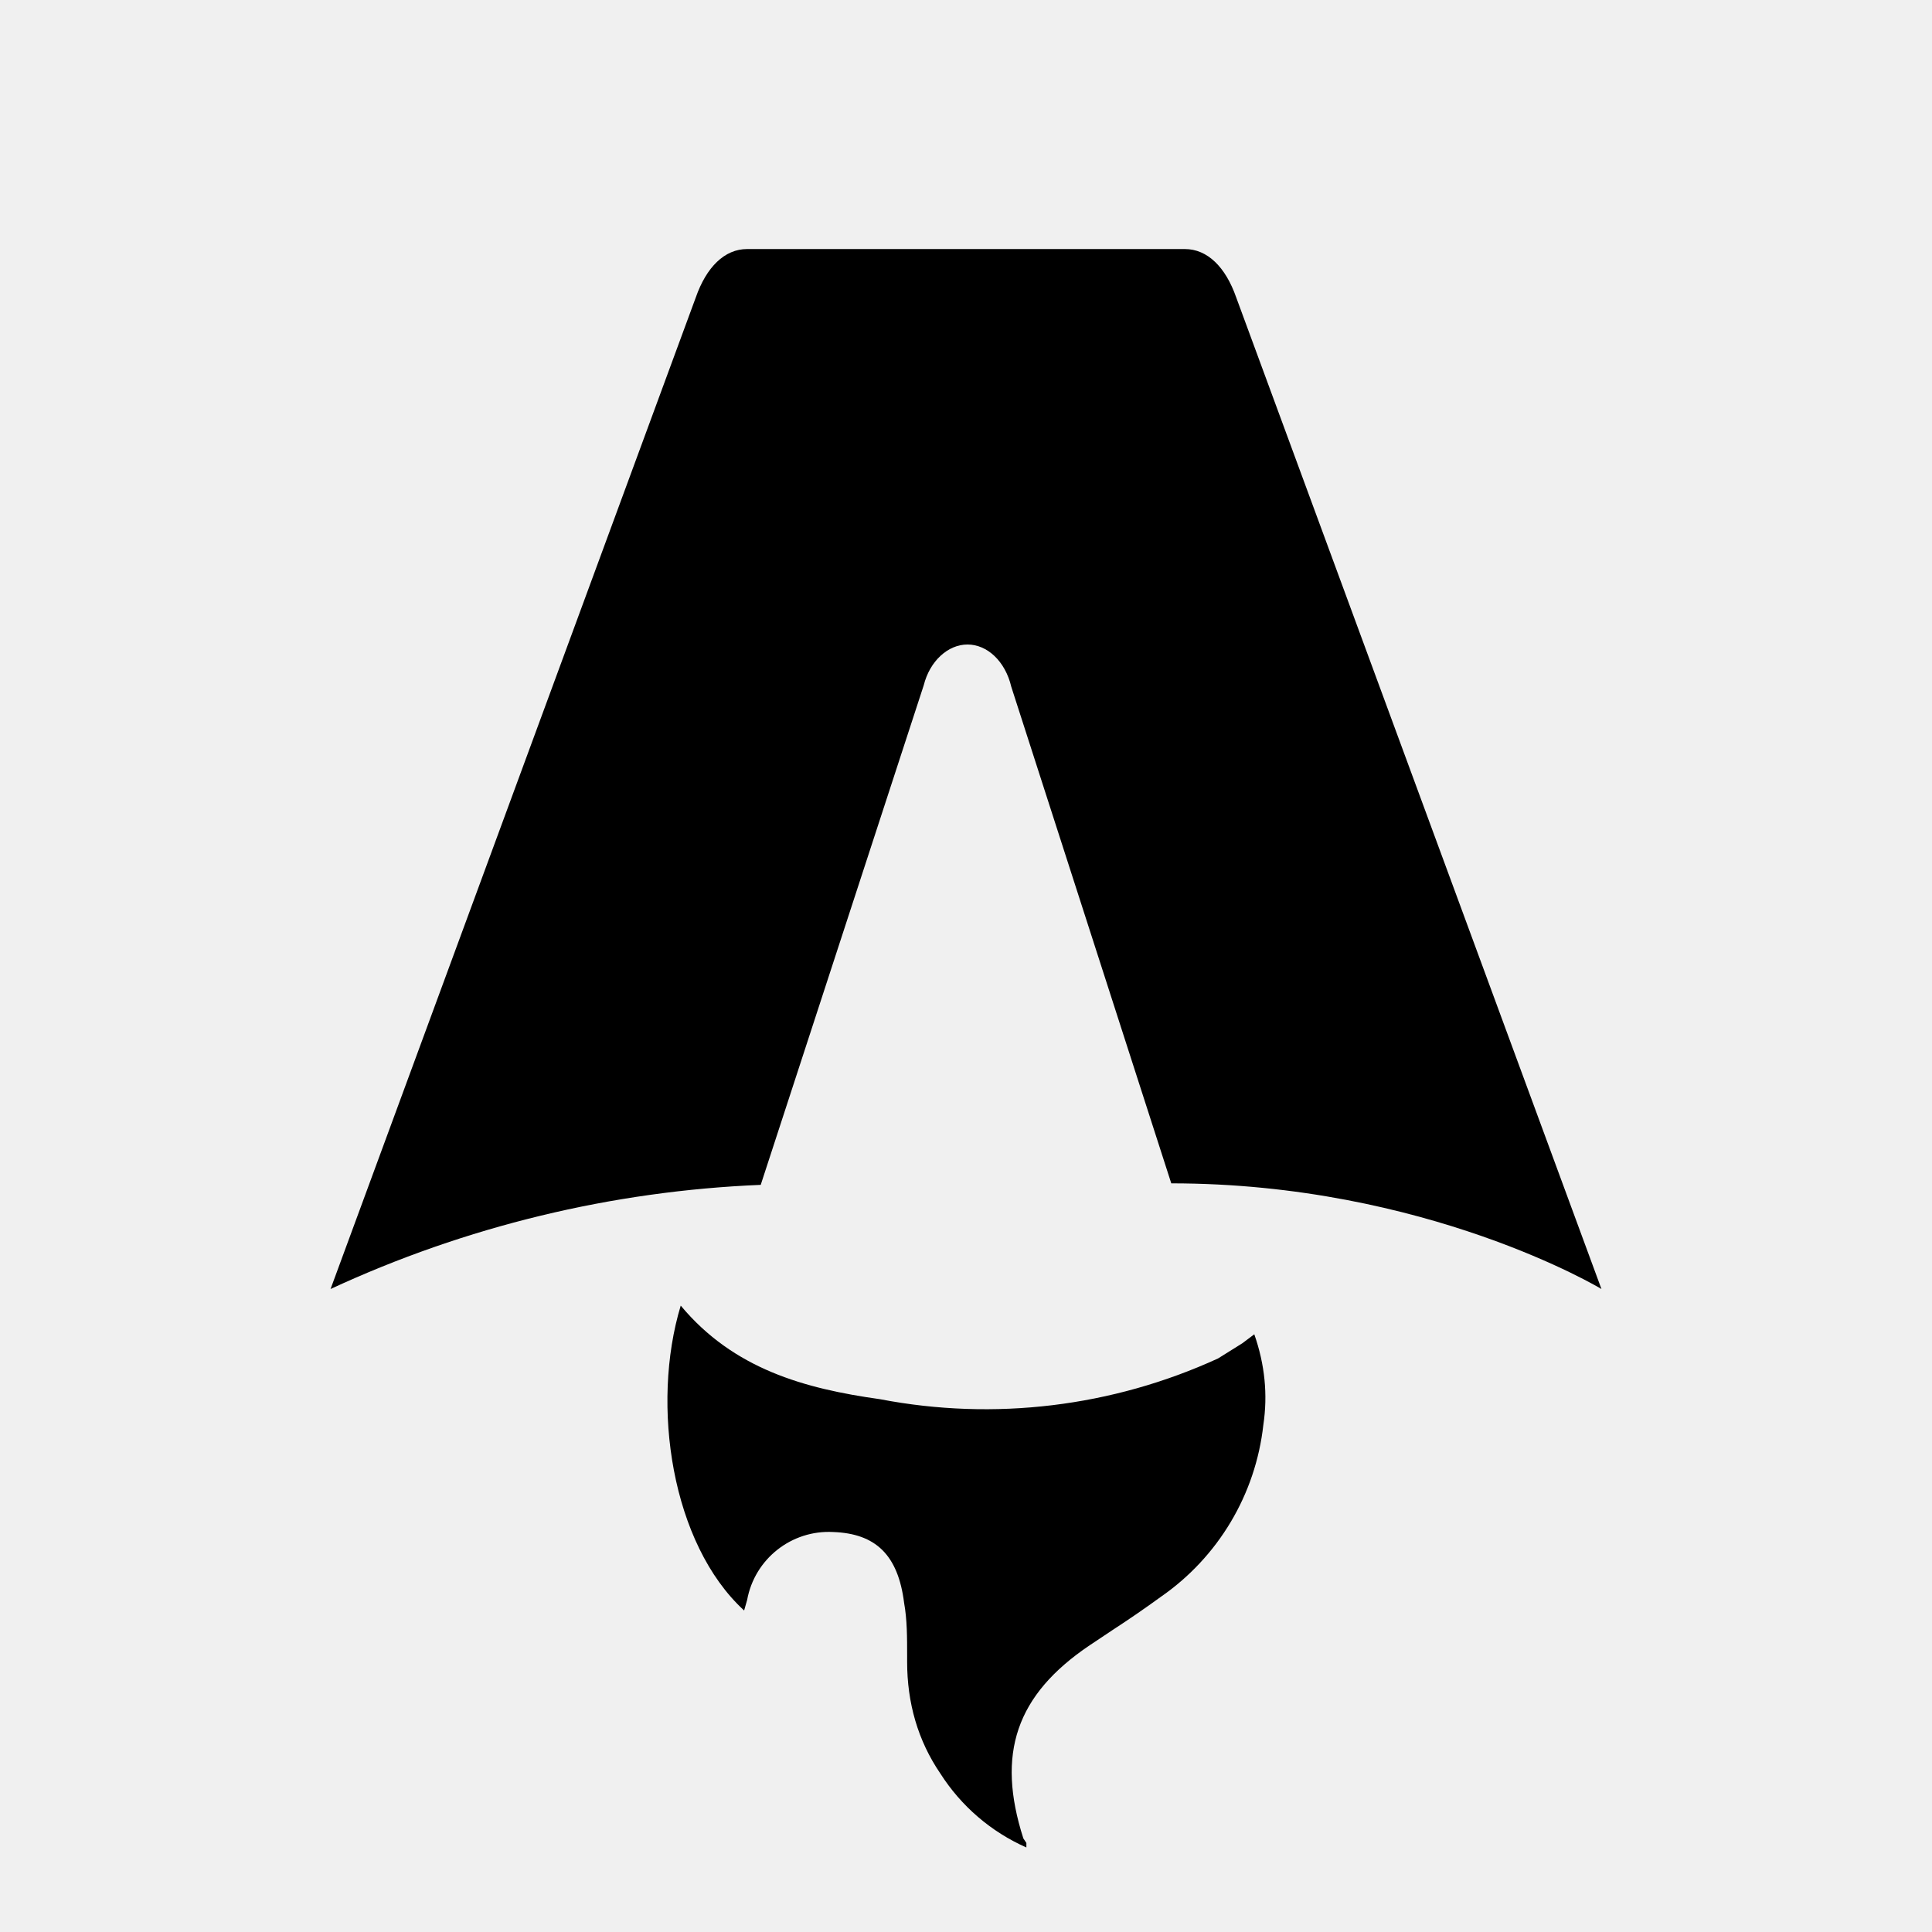
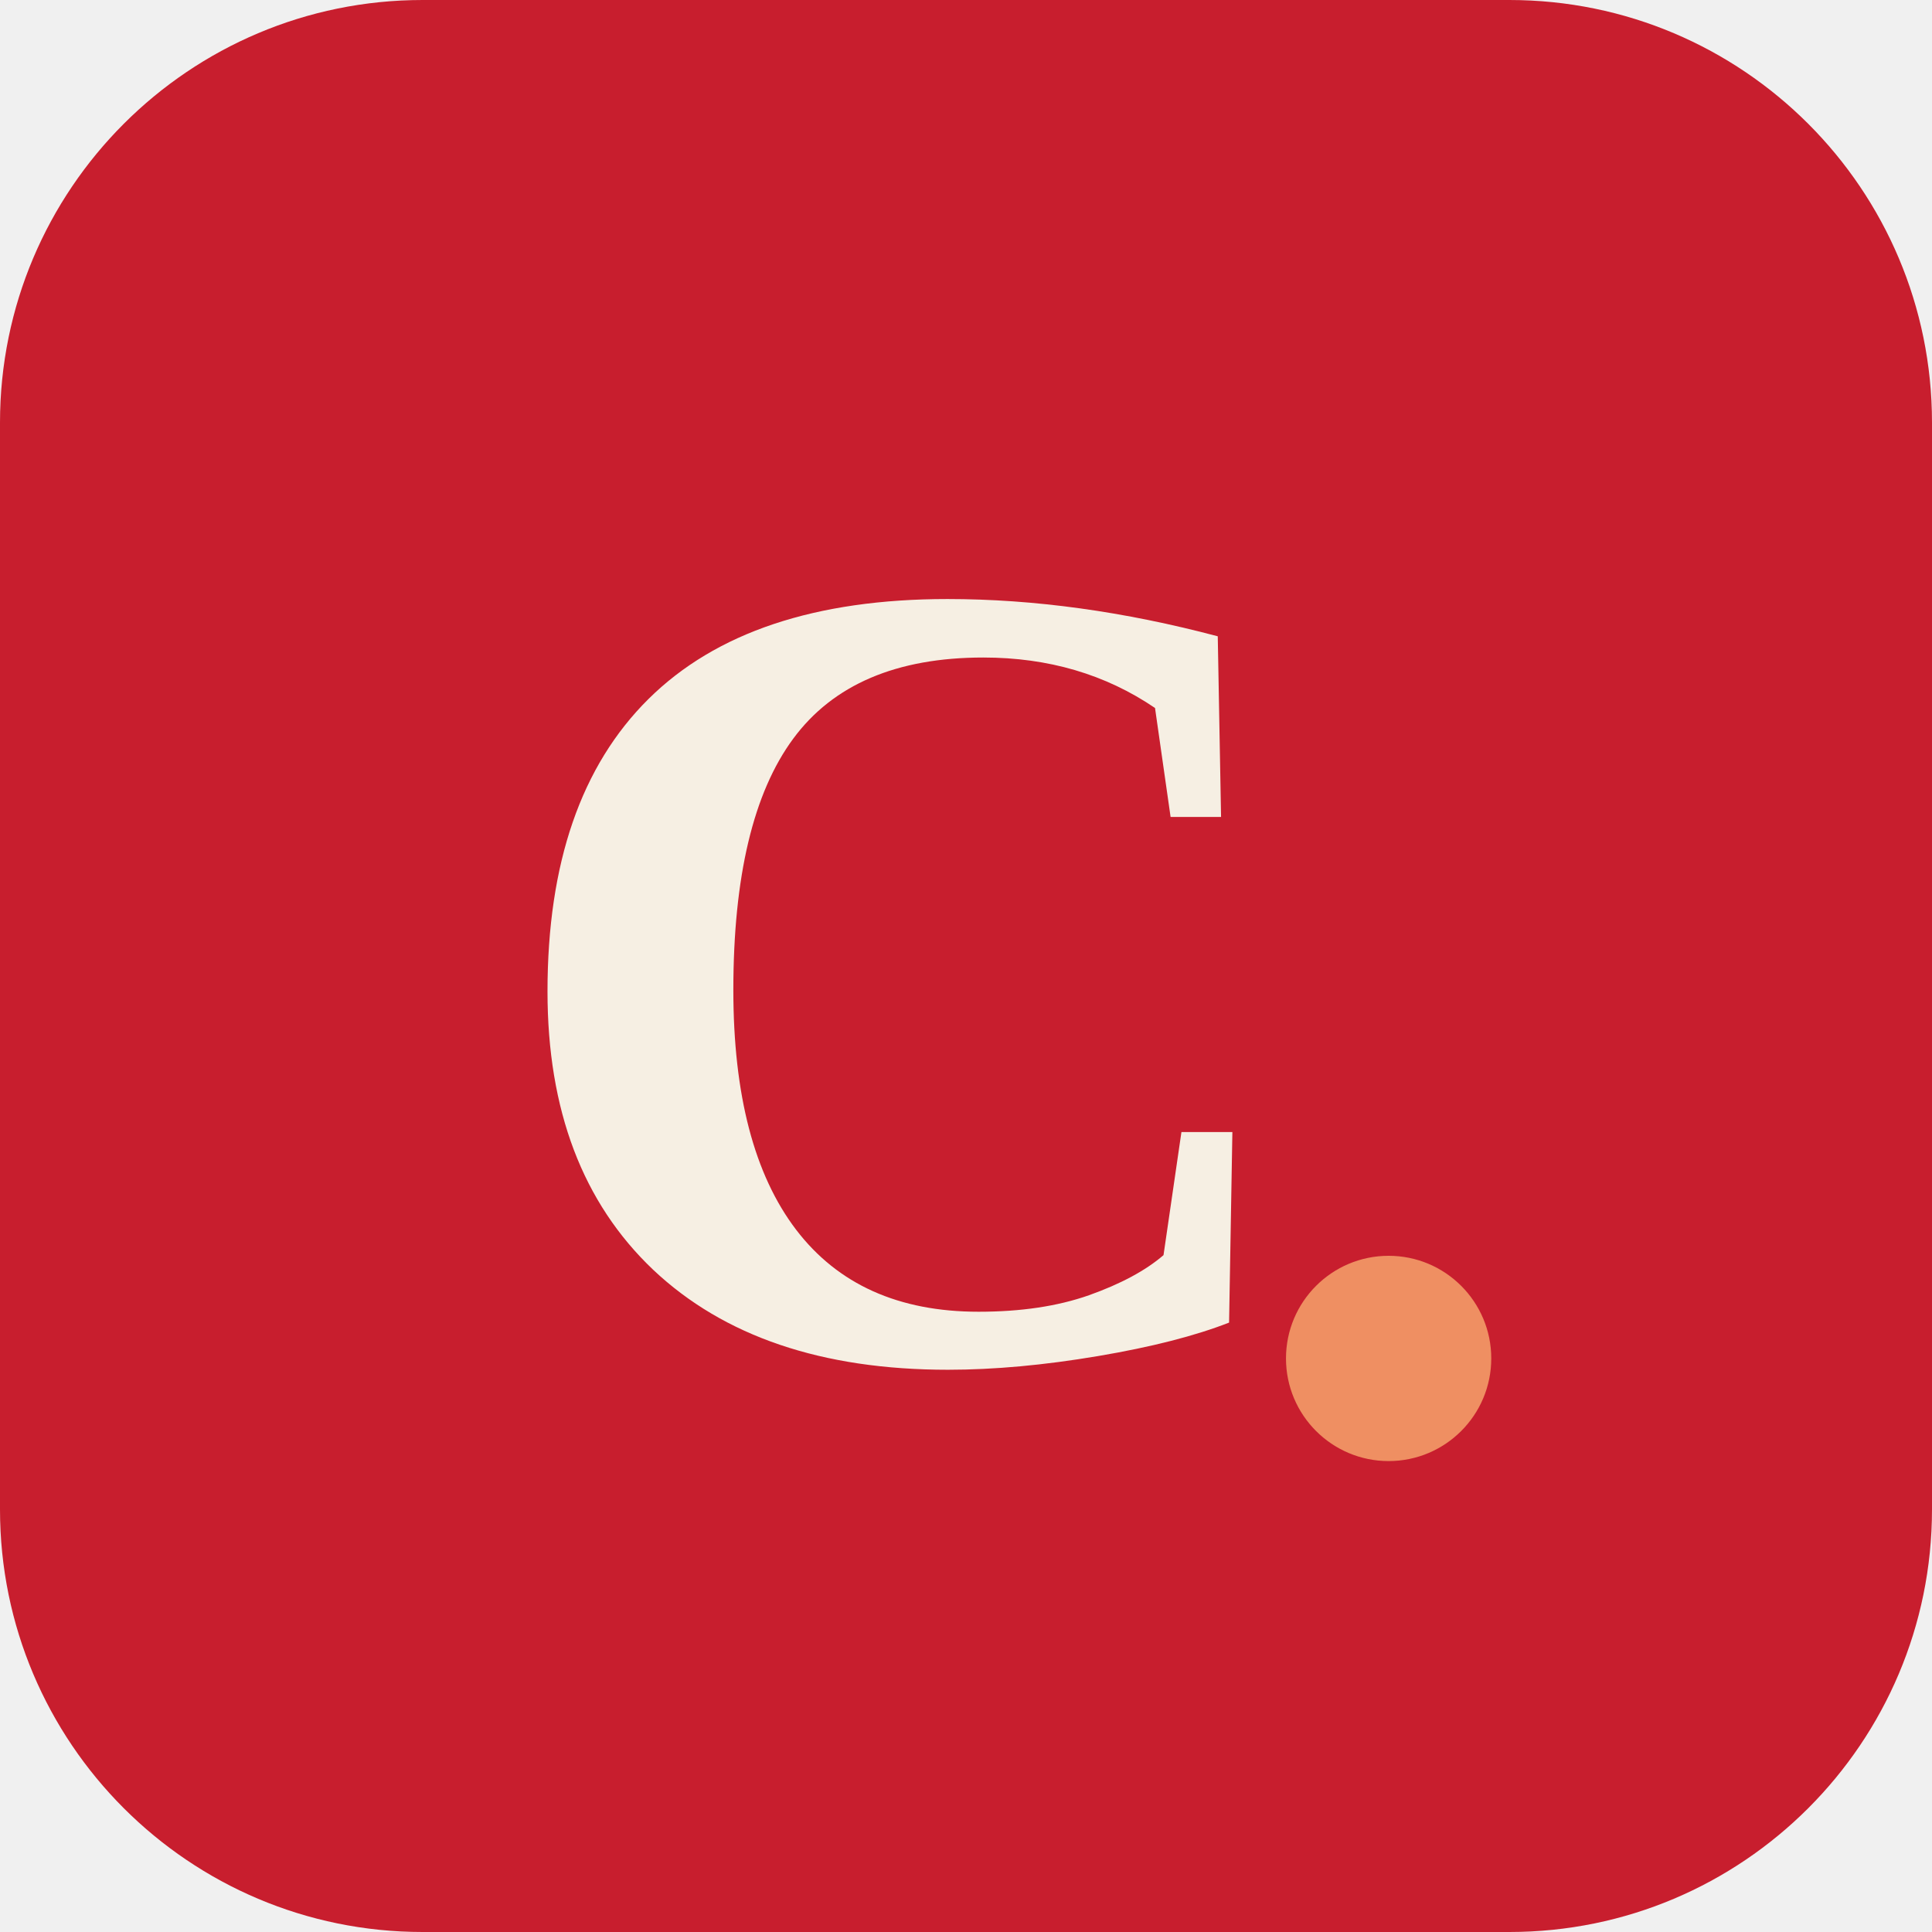
- <svg xmlns="http://www.w3.org/2000/svg" fill="none" viewBox="0 0 128 128">
-   <path d="M50.4 78.5a75.1 75.1 0 0 0-28.5 6.9l24.2-65.7c.7-2 1.9-3.2 3.4-3.2h29c1.5 0 2.7 1.2 3.4 3.2l24.2 65.7s-11.6-7-28.5-7L67 45.5c-.4-1.7-1.6-2.8-2.9-2.8-1.3 0-2.5 1.1-2.9 2.7L50.4 78.5Zm-1.1 28.2Zm-4.2-20.2c-2 6.6-.6 15.8 4.2 20.2a17.5 17.5 0 0 1 .2-.7 5.5 5.5 0 0 1 5.7-4.5c2.8.1 4.3 1.5 4.7 4.7.2 1.1.2 2.3.2 3.5v.4c0 2.7.7 5.2 2.2 7.4a13 13 0 0 0 5.7 4.9v-.3l-.2-.3c-1.8-5.6-.5-9.5 4.4-12.8l1.5-1a73 73 0 0 0 3.2-2.2 16 16 0 0 0 6.8-11.4c.3-2 .1-4-.6-6l-.8.6-1.6 1a37 37 0 0 1-22.4 2.7c-5-.7-9.7-2-13.2-6.2Z" />
-   <style>
-         path { fill: #000; }
-         @media (prefers-color-scheme: dark) {
-             path { fill: #FFF; }
-         }
-     </style>
+ <svg xmlns="http://www.w3.org/2000/svg" viewBox="0 0 64 64">
+   <rect width="64" height="64" rx="14" fill="#c81e2e" />
+   <text x="30" y="45" text-anchor="middle" font-family="Georgia, 'Times New Roman', serif" font-size="38" font-weight="600" fill="#f6efe3">C</text>
+   <circle cx="46" cy="45" r="3.4" fill="#ef8f62" />
</svg>
